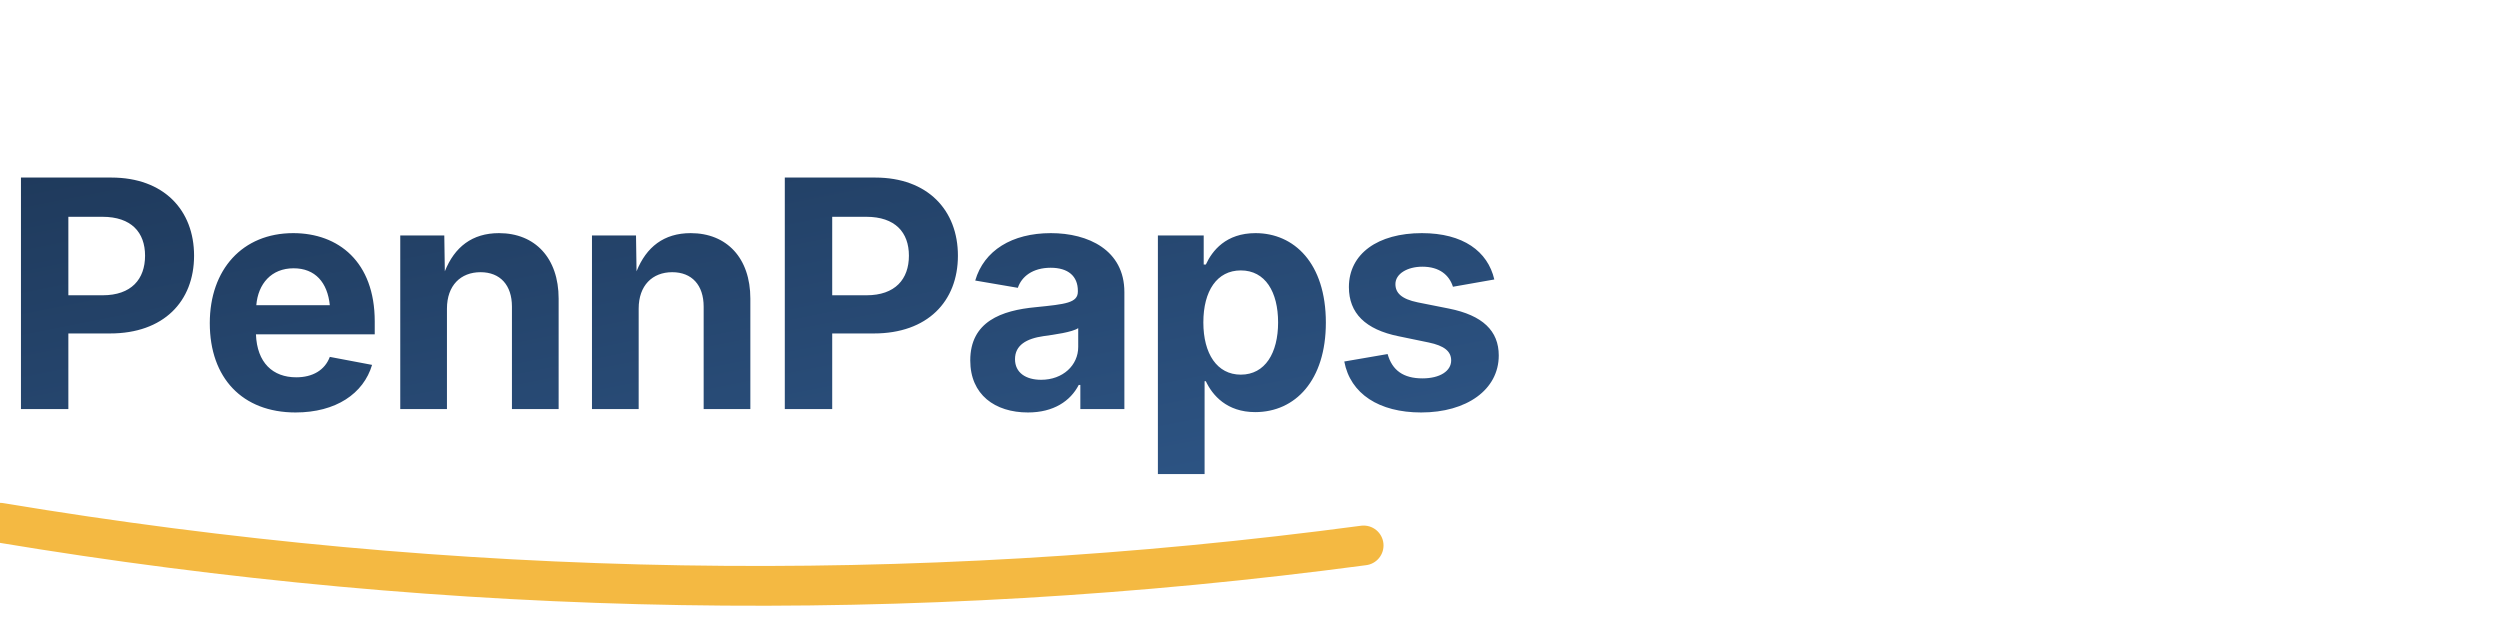
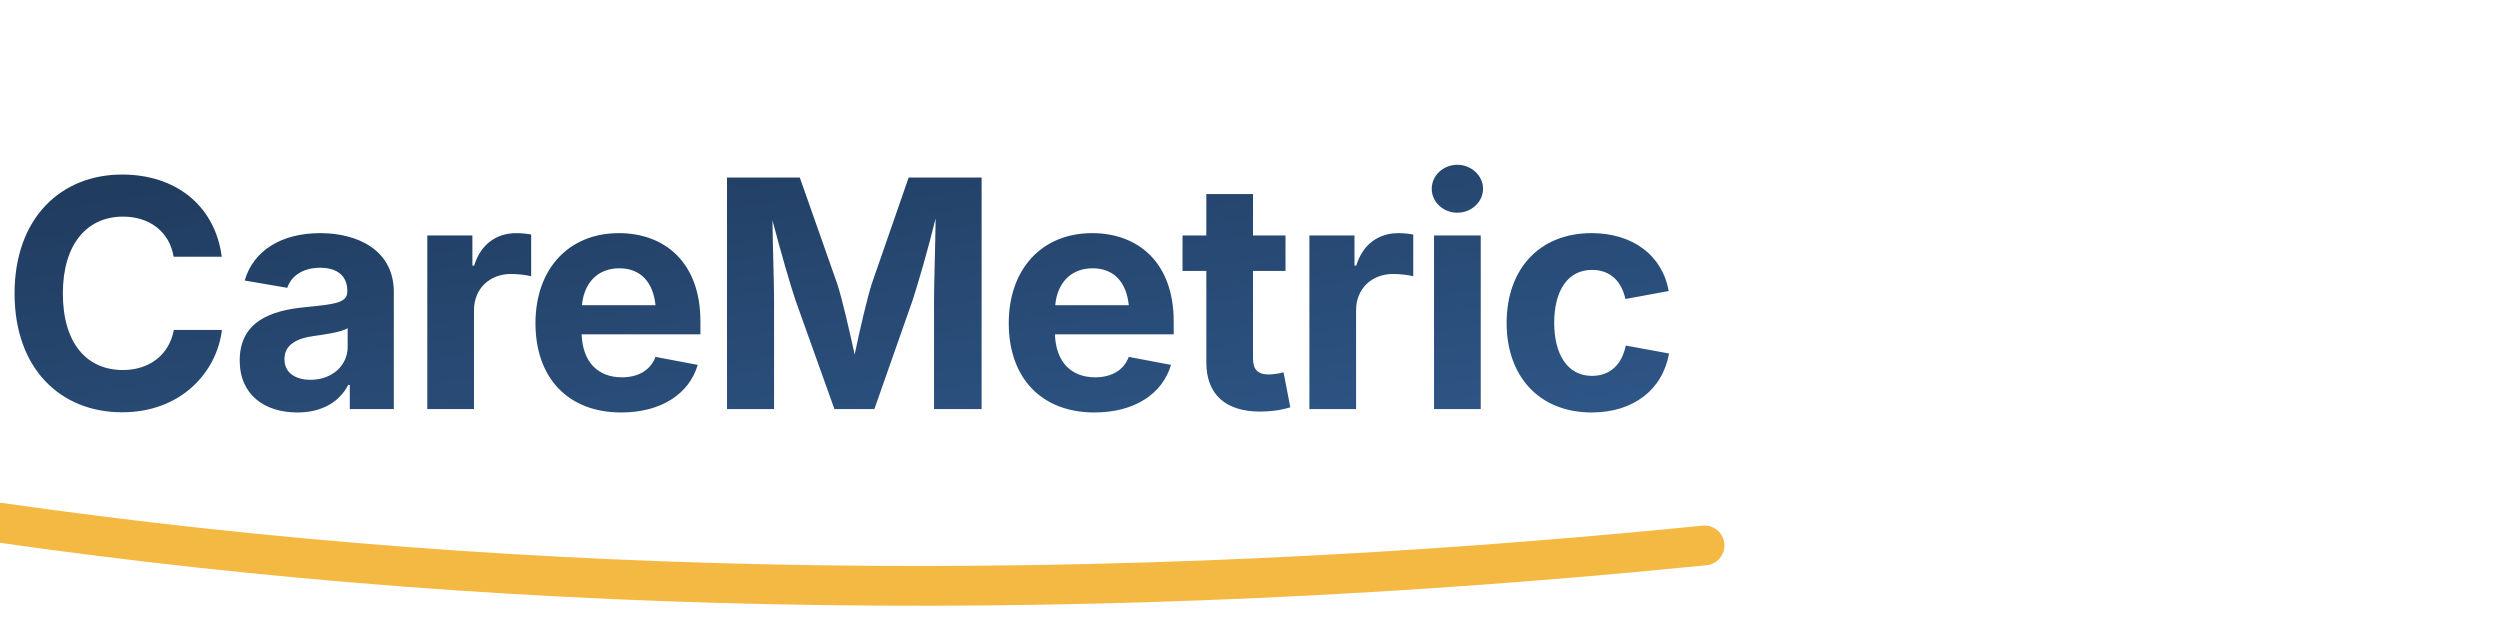
<svg xmlns="http://www.w3.org/2000/svg" width="220" height="56" viewBox="0 0 220 56">
  <defs>
    <linearGradient id="g" x1="0" y1="0" x2="1" y2="1">
      <stop offset="0%" stop-color="#1F3A5C" />
      <stop offset="100%" stop-color="#2E5687" />
    </linearGradient>
  </defs>
  <g>
-     <text x="0" y="36" font-family="'Inter', -apple-system, BlinkMacSystemFont, sans-serif" font-size="28" font-weight="700" fill="url(#g)" letter-spacing="-0.02em">PennPaps</text>
-     <path d="M0 46 Q60 56 120 48" fill="none" stroke="#F4B942" stroke-width="3.5" stroke-linecap="round" />
+     <text x="0" y="36" font-family="'Inter', -apple-system, BlinkMacSystemFont, sans-serif" font-size="28" font-weight="700" fill="url(#g)" letter-spacing="-0.02em">CareMetric</text>
+     <path d="M0 46 Q70 56 150 48" fill="none" stroke="#F4B942" stroke-width="3.5" stroke-linecap="round" />
  </g>
</svg>
